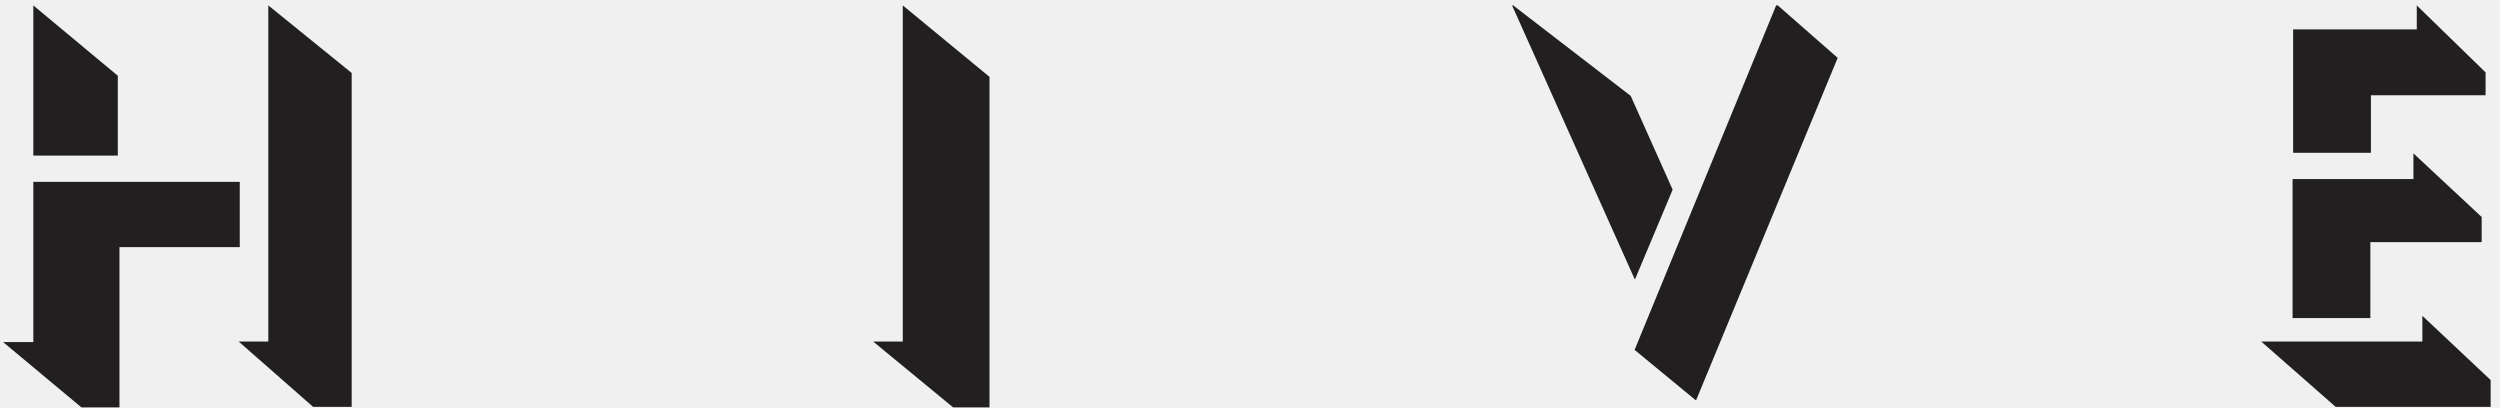
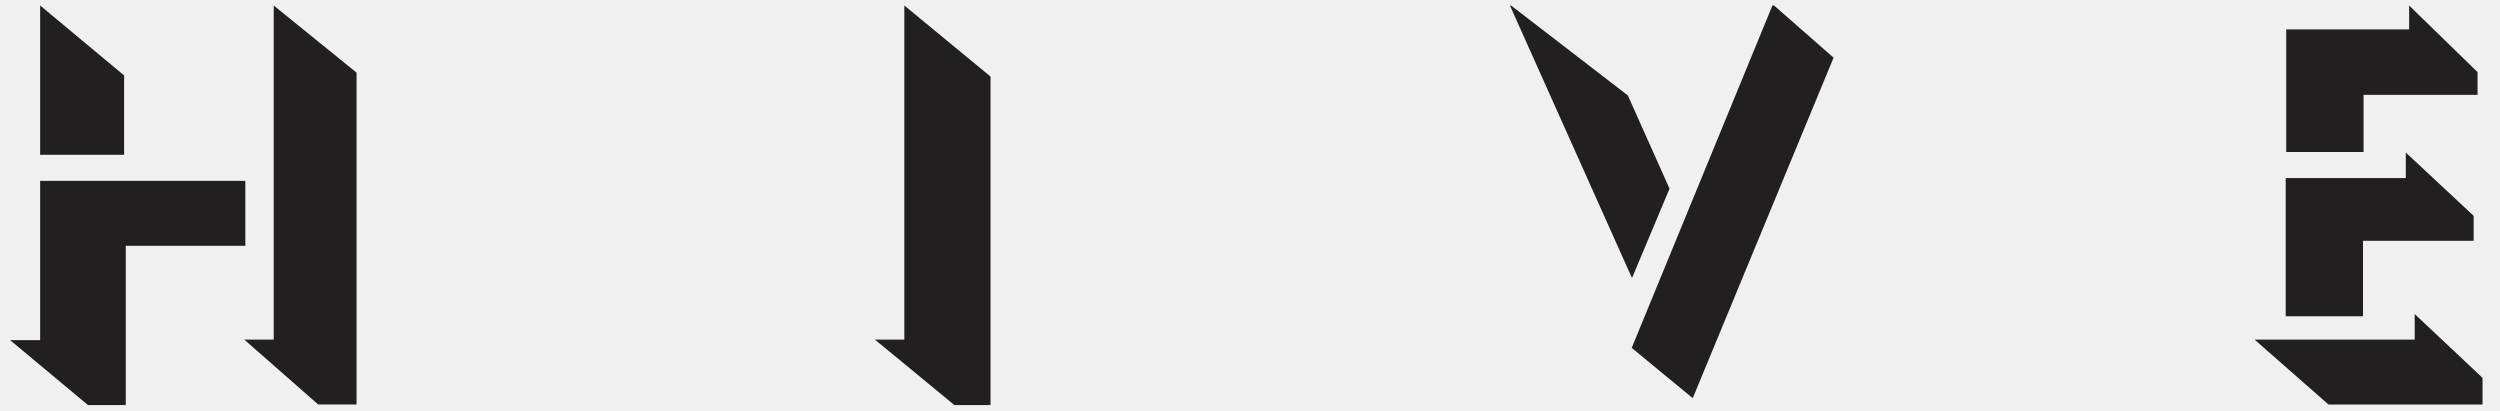
- <svg xmlns="http://www.w3.org/2000/svg" width="454" height="74" viewBox="0 0 454 74" fill="none">
+ <svg xmlns="http://www.w3.org/2000/svg" width="219" height="36" viewBox="0 0 219 36" fill="none">
  <g id="hive" clip-path="url(#clip0_4_102)">
-     <path id="Vector" d="M438.886 0.983V5.343H416.433V27.749H430.557V17.304H451.384V13.149L438.886 0.983ZM322.549 0.983L296.844 63.538L307.918 72.663H308.02L333.725 10.512L322.853 0.983H322.549ZM274.593 0.983L296.844 50.662H296.945L303.754 34.442L296.132 17.408L274.796 0.983H274.593ZM163.946 0.983V62.019H158.561L173.09 73.983H179.694V13.96L163.946 0.983ZM48.726 0.983V62.019H43.341L56.855 73.882H63.864V13.25L48.726 0.983ZM6.051 0.983V28.257H21.394V13.758L6.051 0.983ZM438.174 32.513H416.332V57.76H430.456V43.974H450.672V39.409L438.278 27.85V32.516L438.174 32.513ZM6.051 33.022V62.12H0.565L14.791 73.983H21.695V44.884H43.541V33.022H6.051ZM439.902 62.022H410.64L424.154 73.885H452.299V69.013L439.902 57.353V62.022Z" fill="#221F20" />
+     <path id="Vector" d="M211.041 0.483V2.574H200.275V13.316H207.047V8.308H217.033V6.316L211.041 0.483ZM155.263 0.483L142.938 30.475L148.248 34.85H148.296L160.621 5.052L155.408 0.483H155.263ZM132.27 0.483L142.938 24.302H142.987L146.251 16.525L142.597 8.358L132.367 0.483H132.27ZM79.22 0.483V29.747H76.638L83.604 35.483H86.77V6.705L79.22 0.483ZM23.978 0.483V29.747H21.396L27.875 35.434H31.235V6.364L23.978 0.483ZM3.517 0.483V13.559H10.873V6.608L3.517 0.483ZM210.699 15.6H200.227V27.705H206.999V21.095H216.692V18.906L210.749 13.364V15.602L210.699 15.6ZM3.517 15.844V29.796H0.887L7.707 35.483H11.018V21.531H21.491V15.844H3.517ZM211.528 29.748H197.498L203.977 35.436H217.471V33.1L211.528 27.51V29.748Z" fill="#221F20" />
  </g>
  <defs>
    <clipPath id="clip0_4_102">
-       <rect width="453" height="73" fill="white" transform="translate(0.564819 0.982971)" />
+       <rect width="217.192" height="35" fill="white" transform="translate(0.886597 0.482971)" />
    </clipPath>
  </defs>
</svg>
